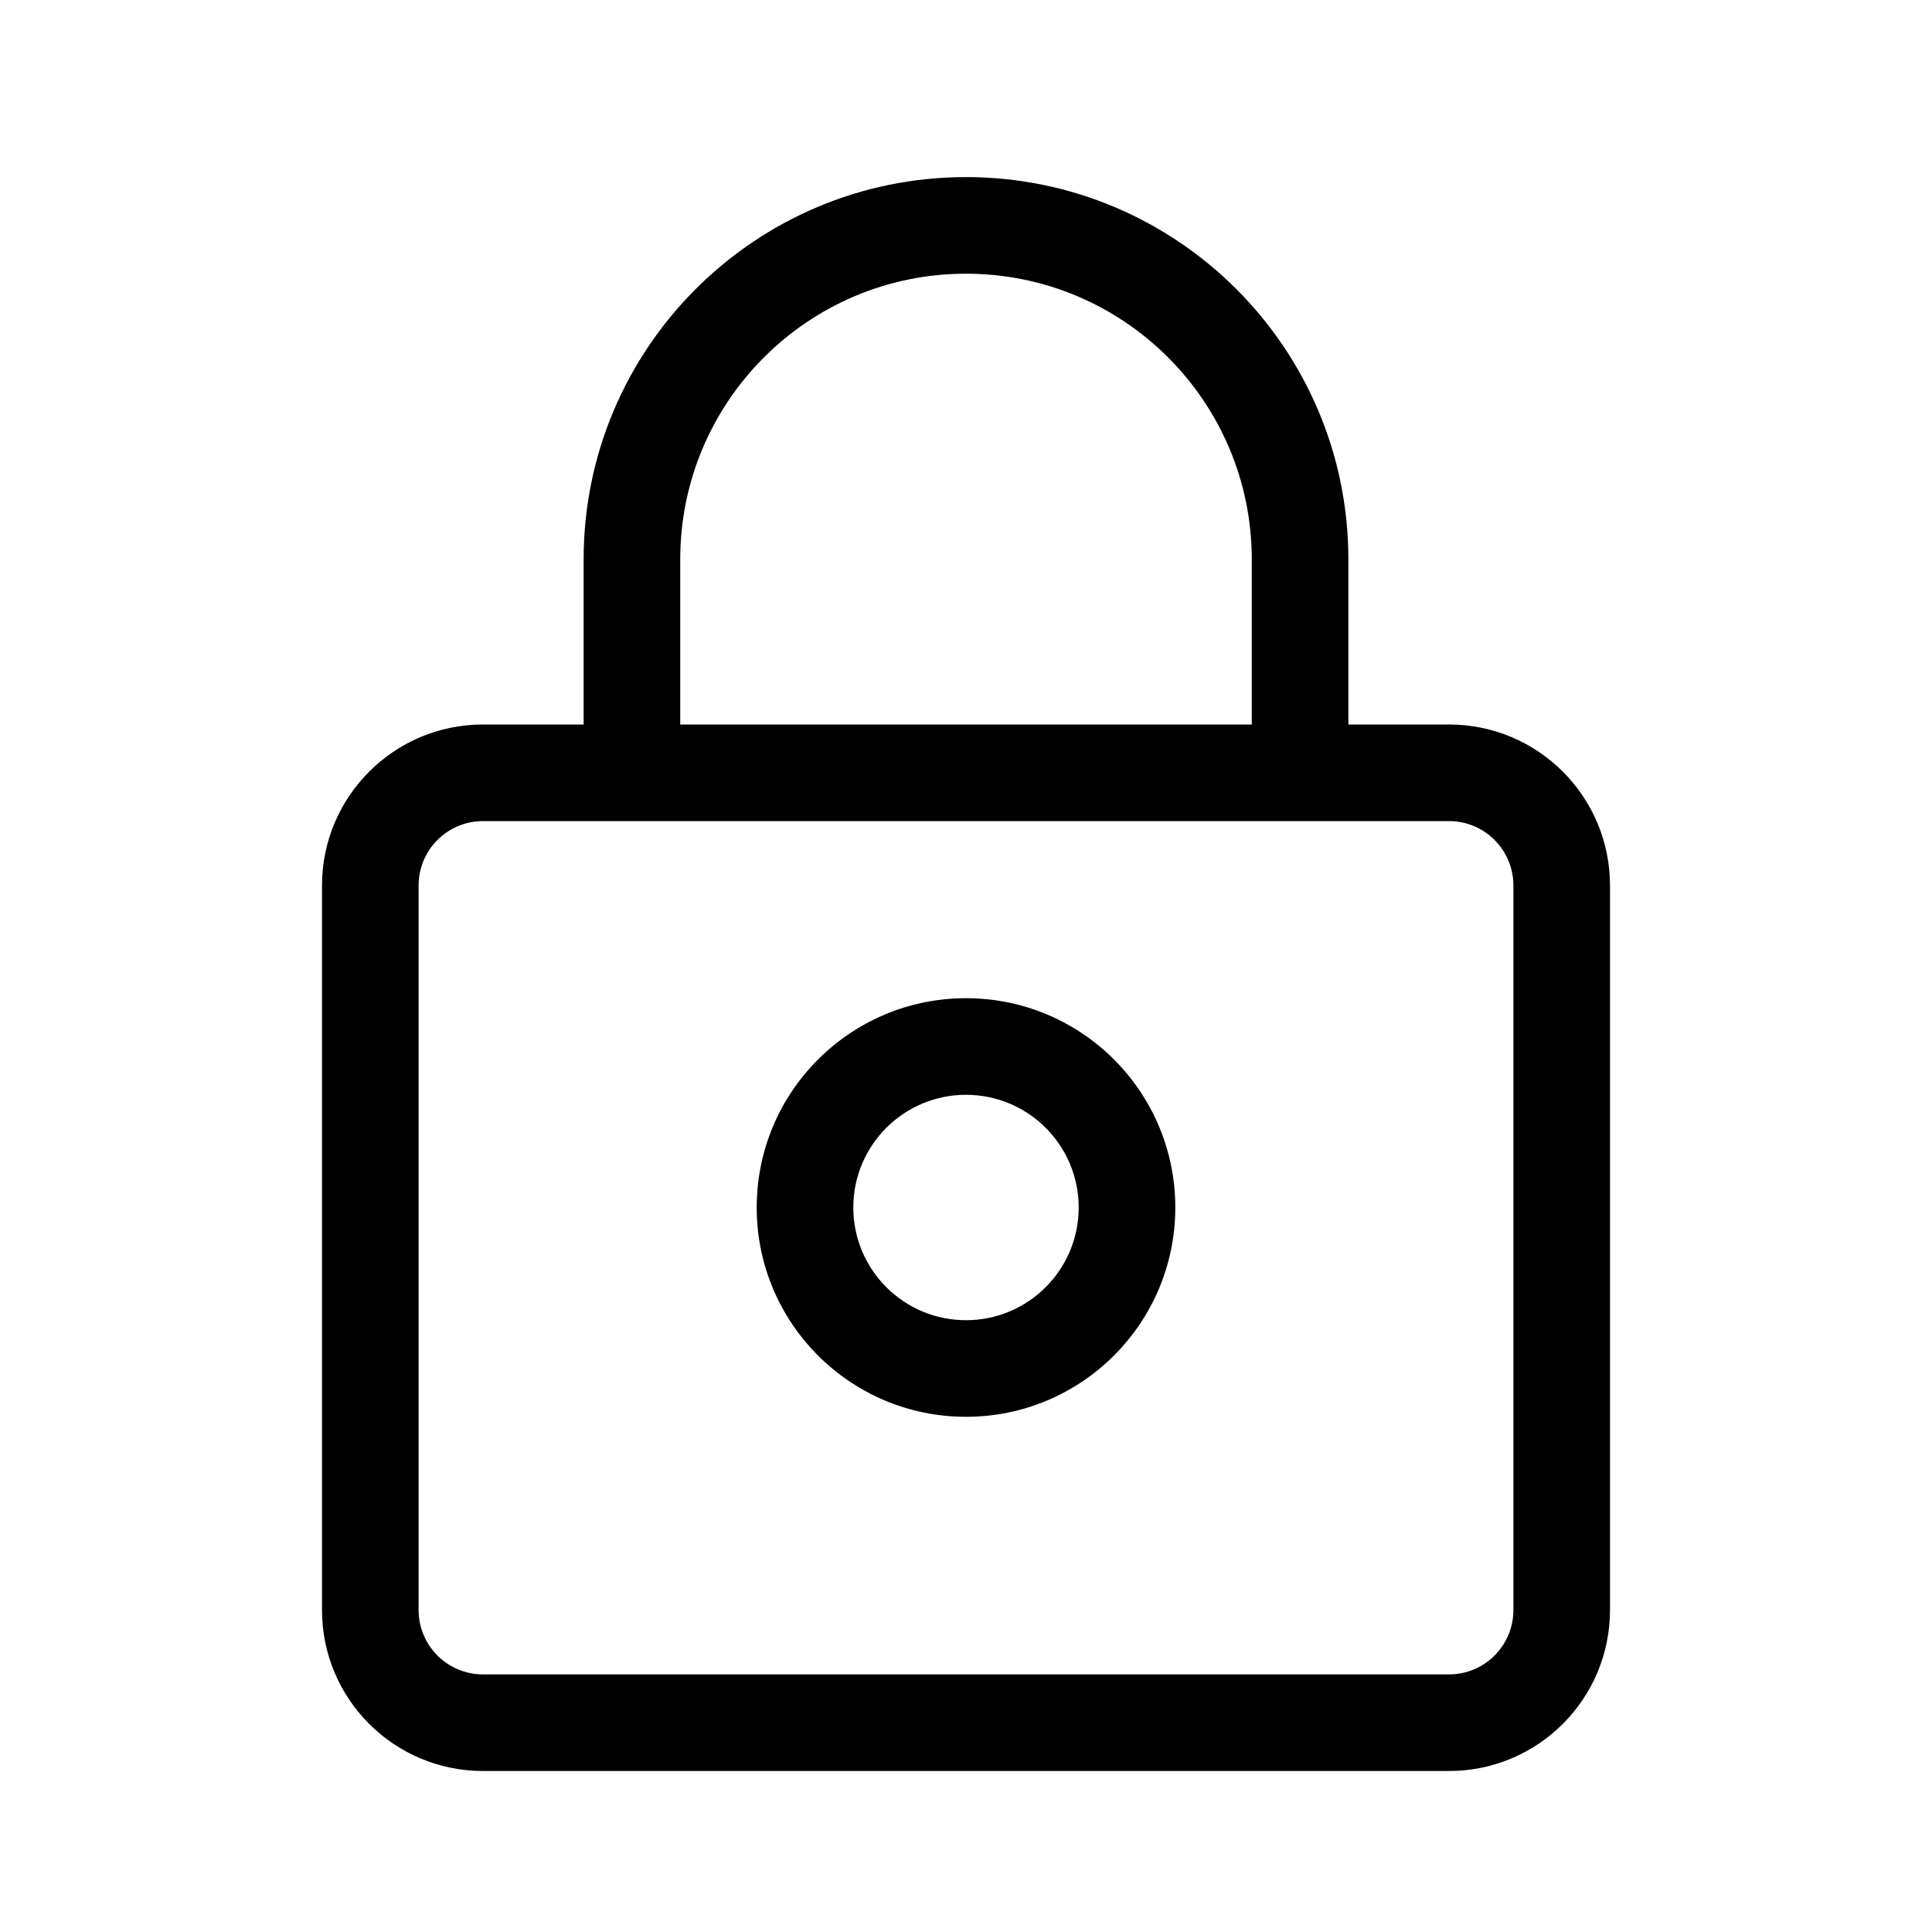
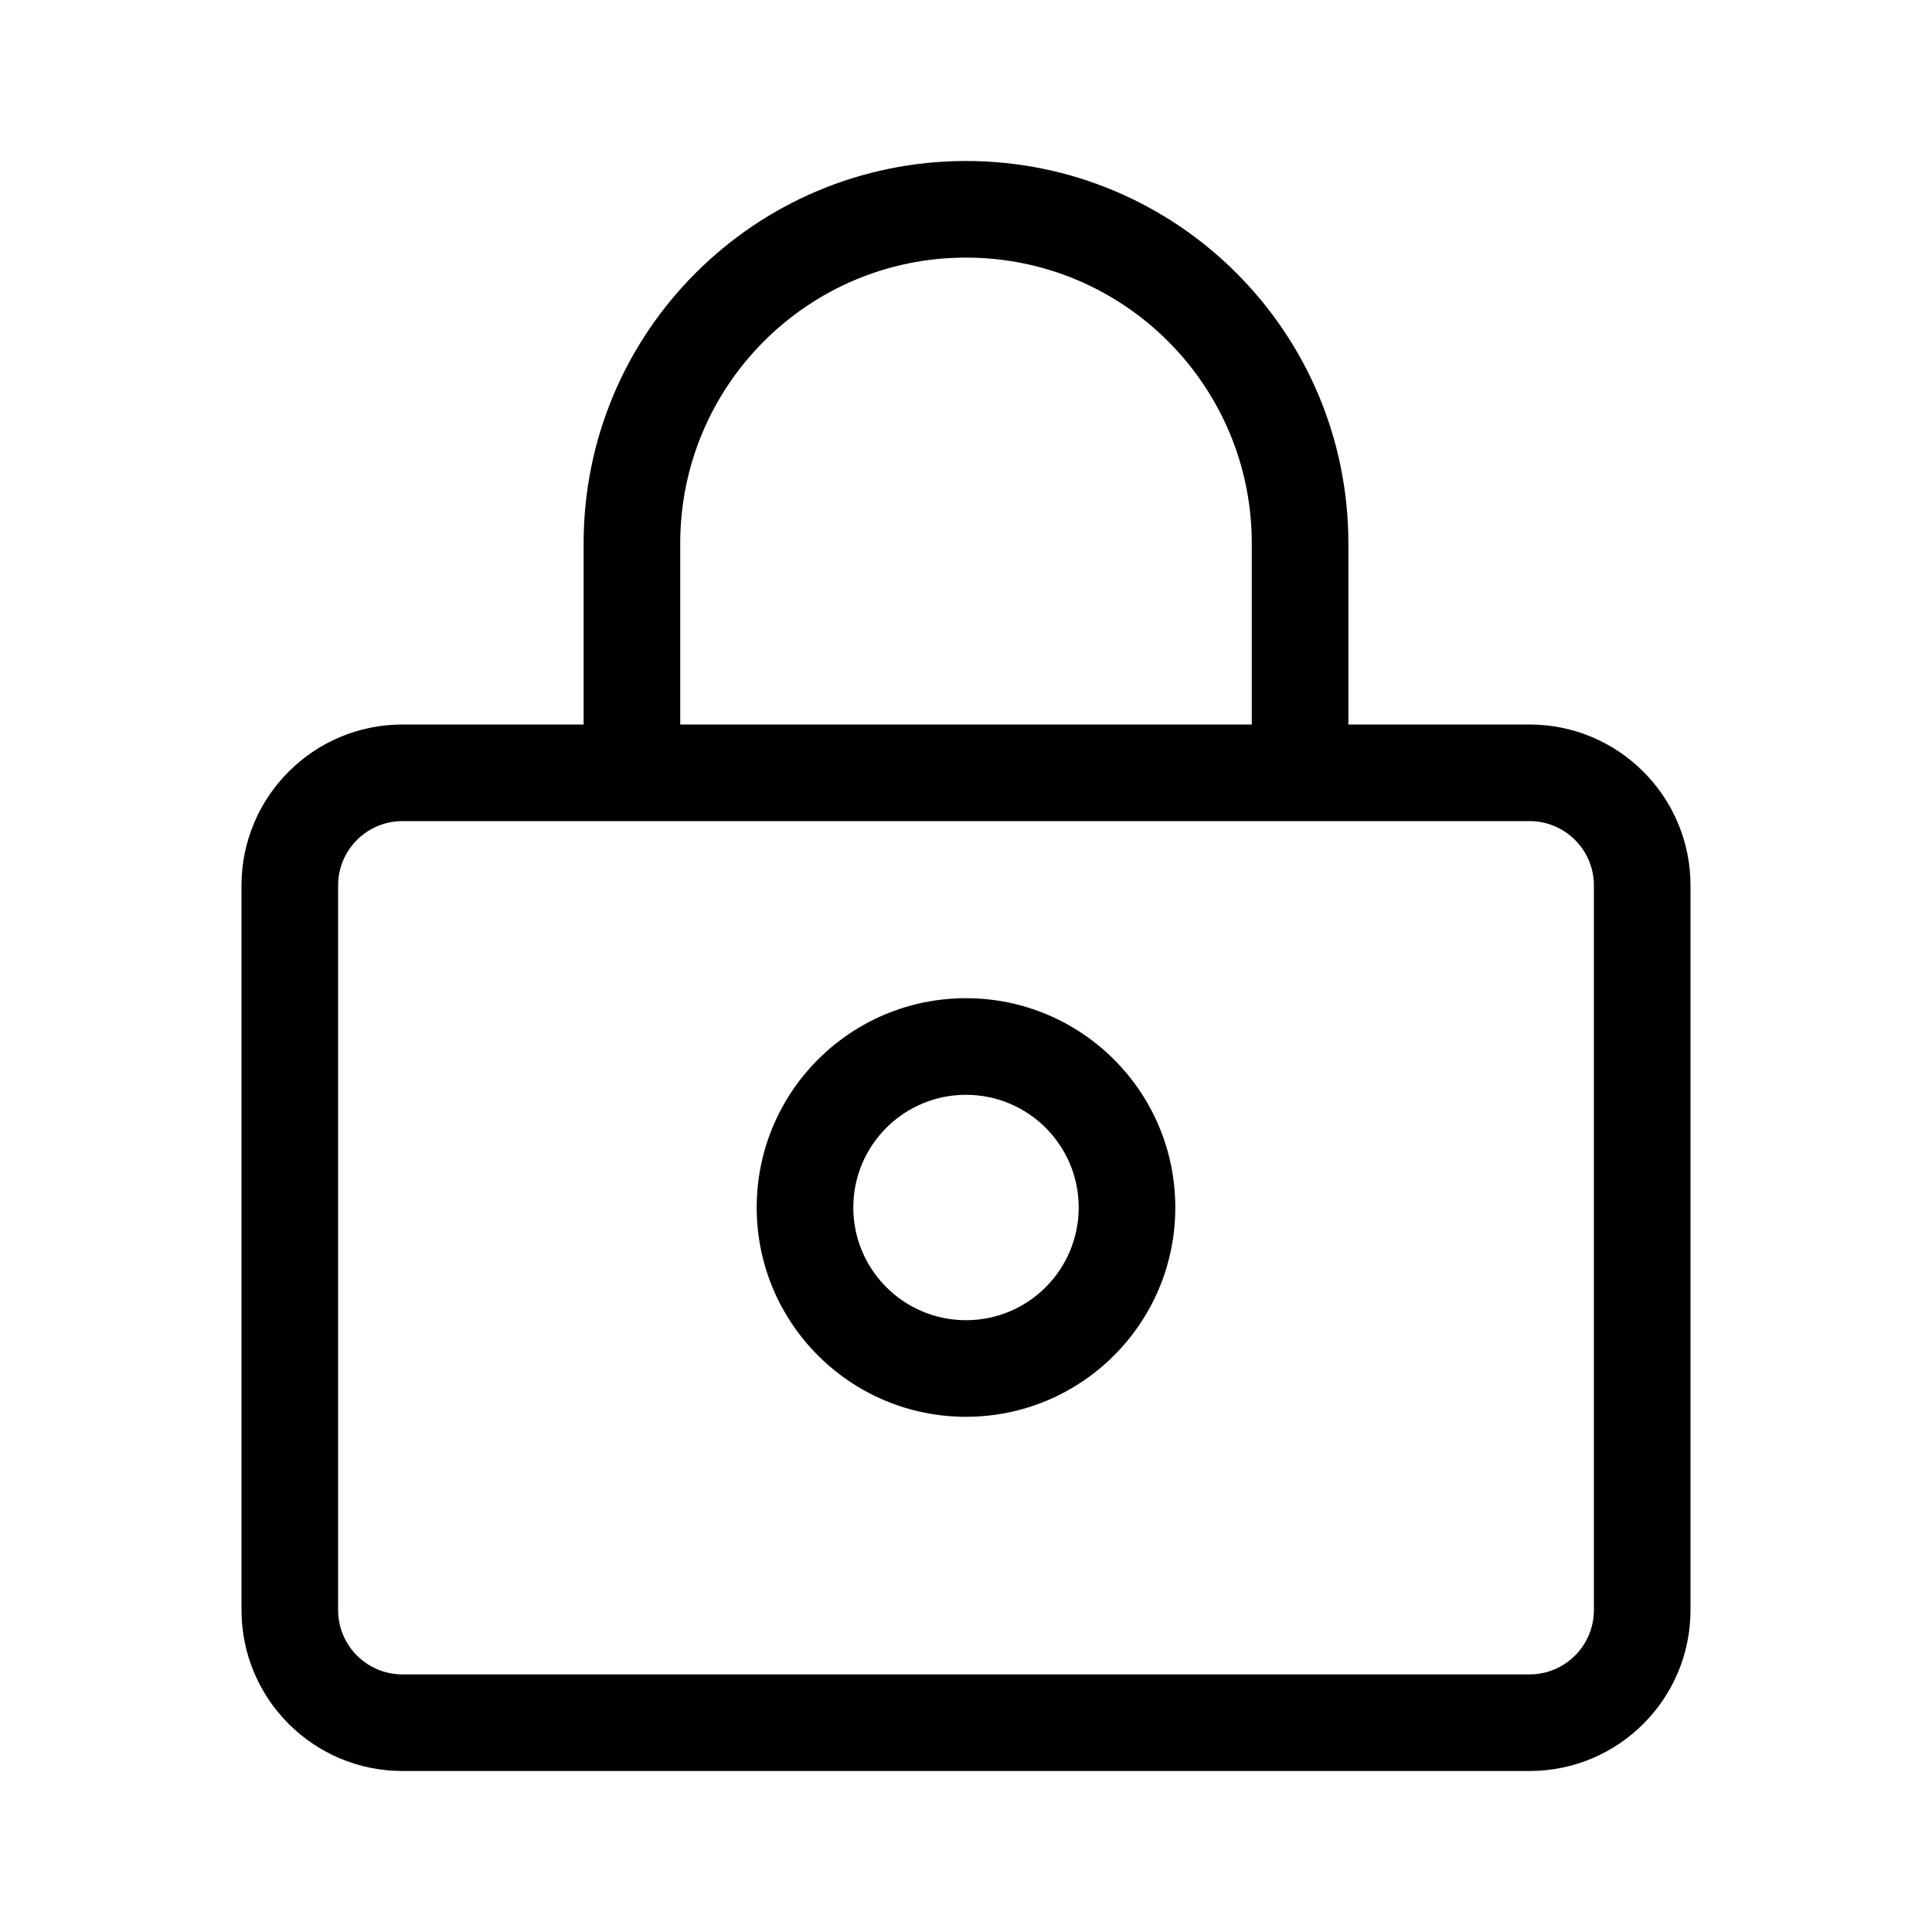
<svg xmlns="http://www.w3.org/2000/svg" width="24" height="24" viewBox="0 0 24 24" fill="none" data-karrot-ui-icon="true">
  <path fill-rule="evenodd" clip-rule="evenodd" d="M9.4 15C9.4 13.564 10.564 12.4 12 12.4C13.436 12.4 14.6 13.564 14.6 15C14.6 16.436 13.436 17.6 12 17.6C10.564 17.6 9.4 16.436 9.4 15ZM12 13.6C11.227 13.6 10.6 14.227 10.6 15C10.6 15.773 11.227 16.4 12 16.4C12.773 16.4 13.4 15.773 13.4 15C13.4 14.227 12.773 13.6 12 13.6Z" fill="currentColor" />
-   <path fill-rule="evenodd" clip-rule="evenodd" d="M7.25 9H6C4.895 9 4 9.896 4 11V20C4 21.105 4.895 22 6 22H18C19.105 22 20 21.105 20 20V11C20 9.896 19.105 9 18 9H16.75V6.95C16.75 4.327 14.623 2.2 12 2.2C9.377 2.2 7.25 4.327 7.25 6.95V9ZM15.55 6.95V9H8.45V6.95C8.45 4.99 10.039 3.4 12 3.4C13.961 3.4 15.55 4.99 15.55 6.95ZM18.8 11C18.8 10.558 18.442 10.2 18 10.2H6C5.558 10.2 5.2 10.558 5.2 11V20C5.2 20.442 5.558 20.8 6 20.8H18C18.442 20.8 18.8 20.442 18.8 20V11Z" fill="currentColor" />
+   <path fill-rule="evenodd" clip-rule="evenodd" d="M7.25 9H5C3.895 9 3 9.896 3 11V20C3 21.105 3.895 22 5 22H19C20.105 22 21 21.105 21 20V11C21 9.896 20.105 9 19 9H16.75L16.75 6.75C16.75 4.127 14.623 2 12 2C9.377 2 7.25 4.127 7.25 6.75L7.25 9ZM15.55 6.75L15.55 9H8.45L8.45 6.75C8.45 4.789 10.039 3.2 12 3.2C13.96 3.2 15.55 4.789 15.55 6.75ZM19.8 11C19.8 10.558 19.442 10.2 19 10.2H5C4.558 10.2 4.2 10.558 4.2 11V20C4.2 20.442 4.558 20.8 5 20.8H19C19.442 20.8 19.8 20.442 19.8 20V11Z" fill="currentColor" />
</svg>
